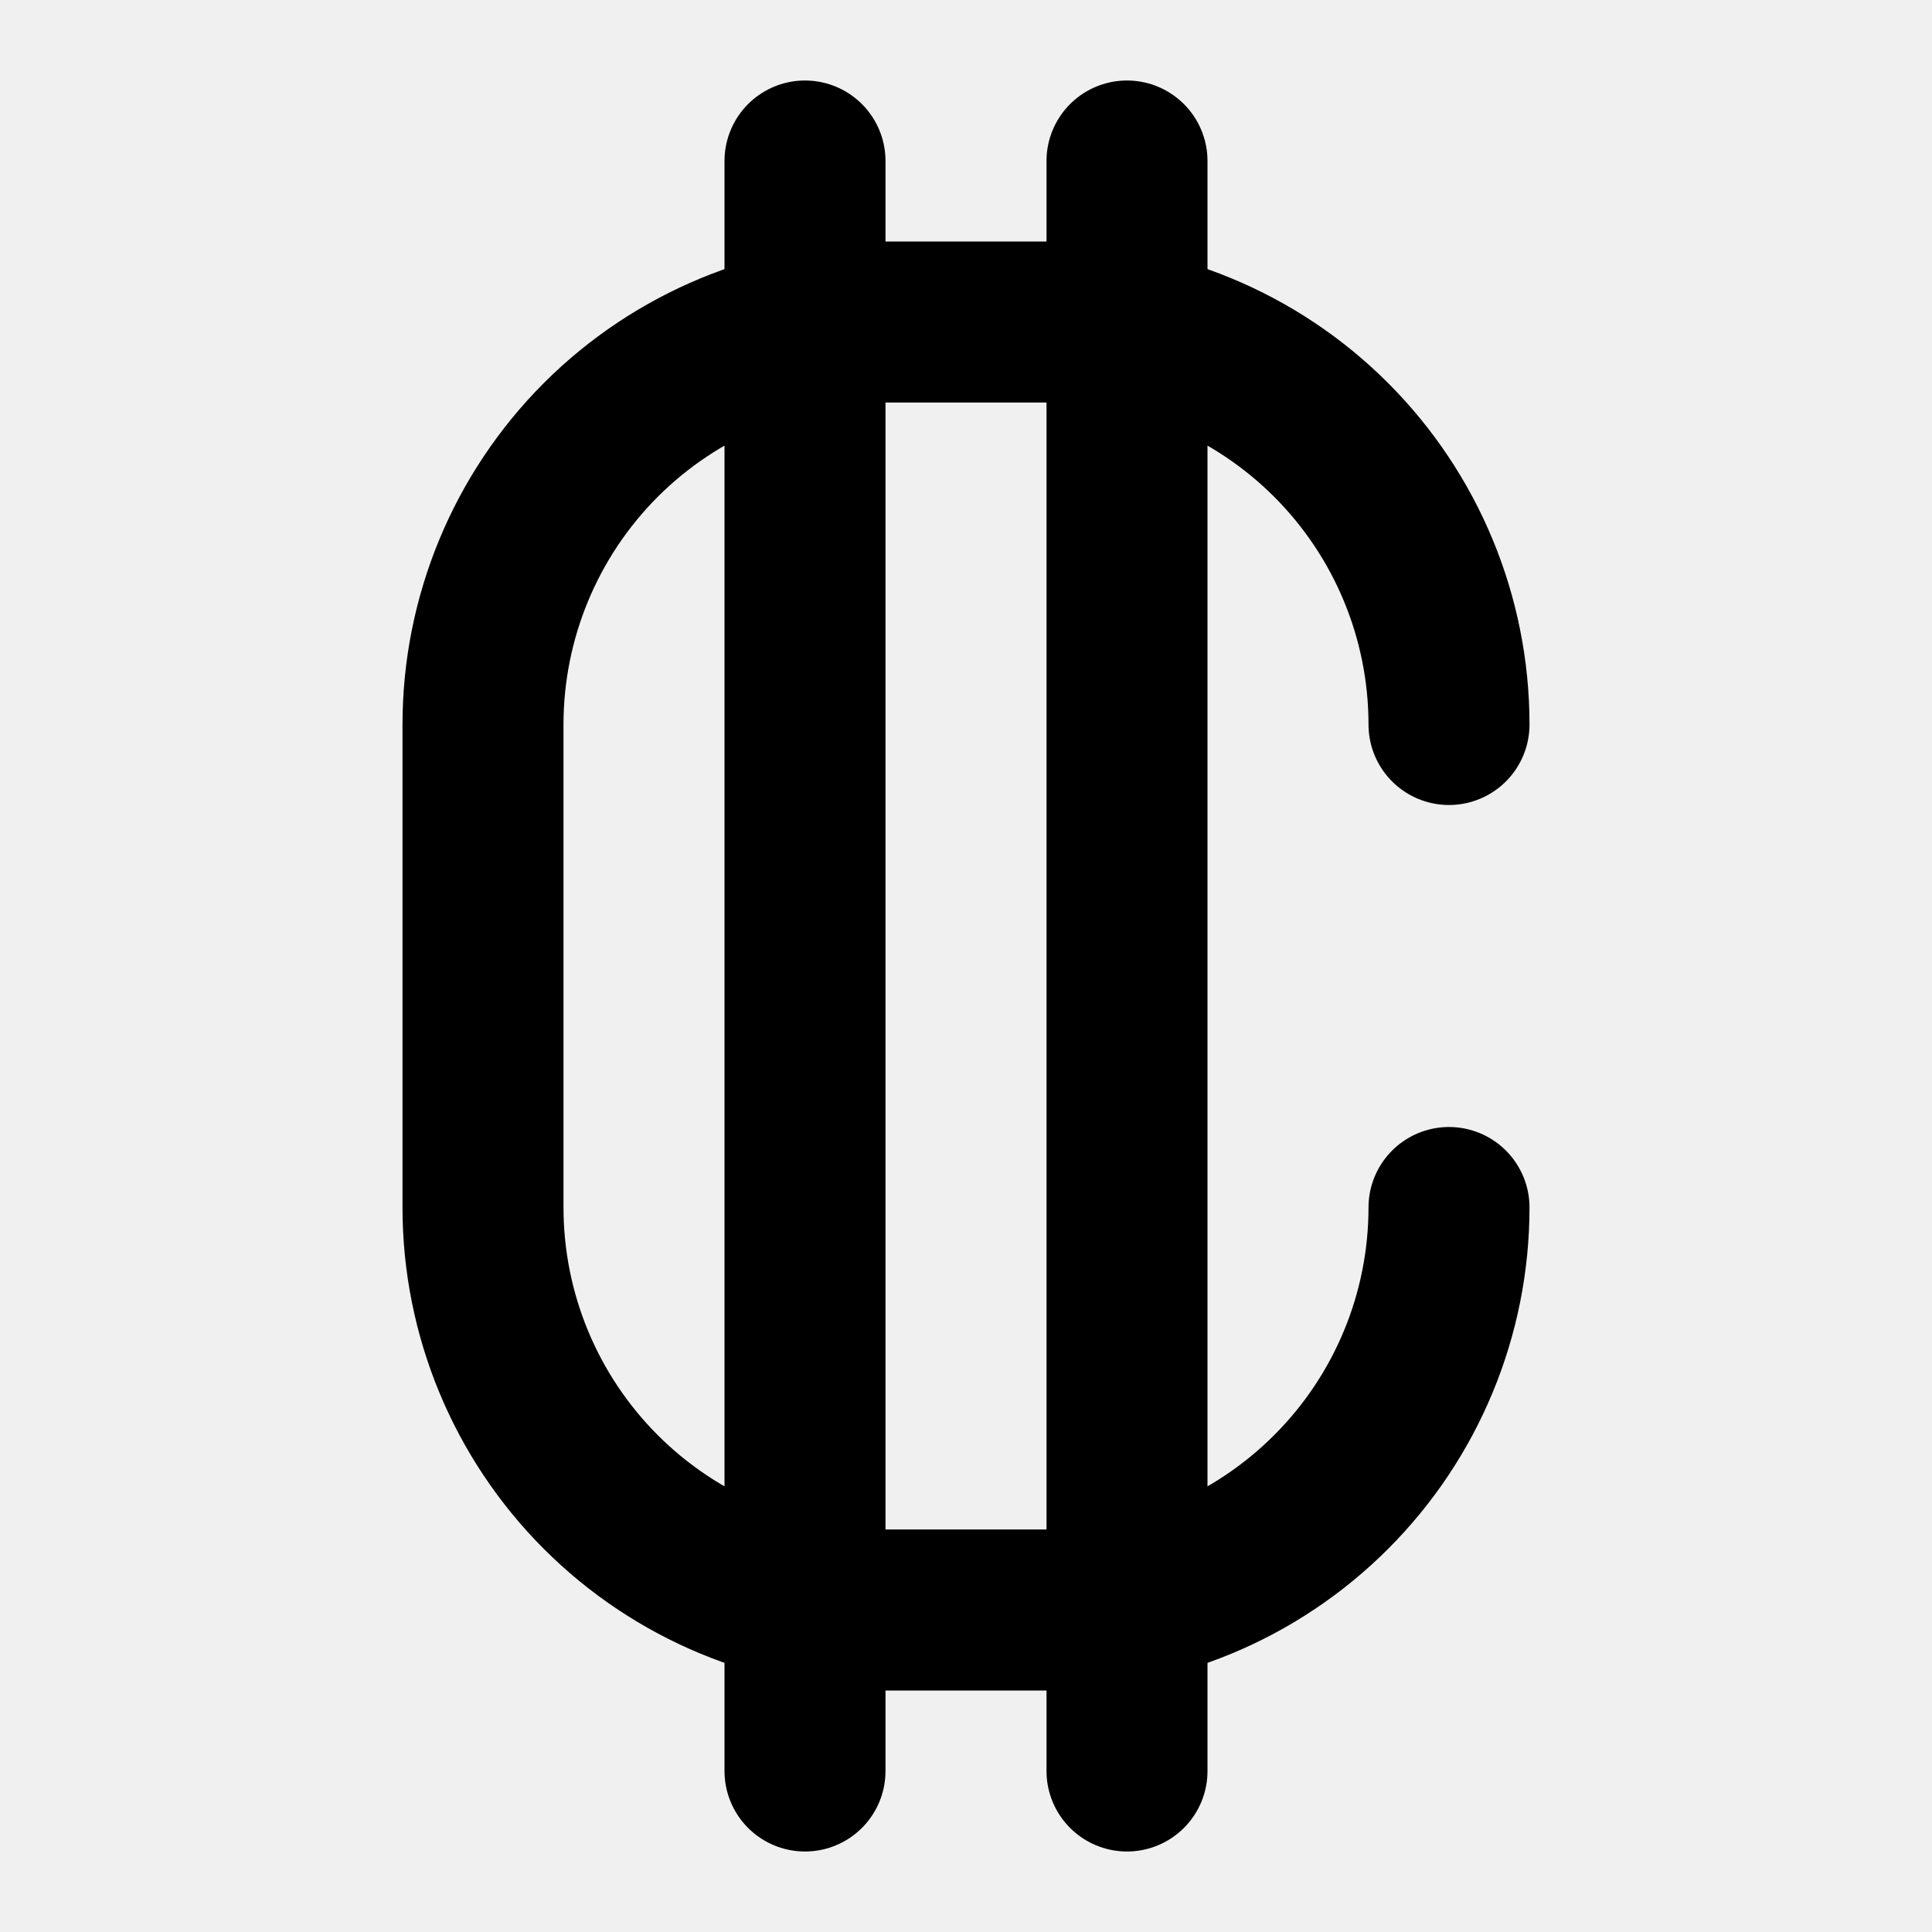
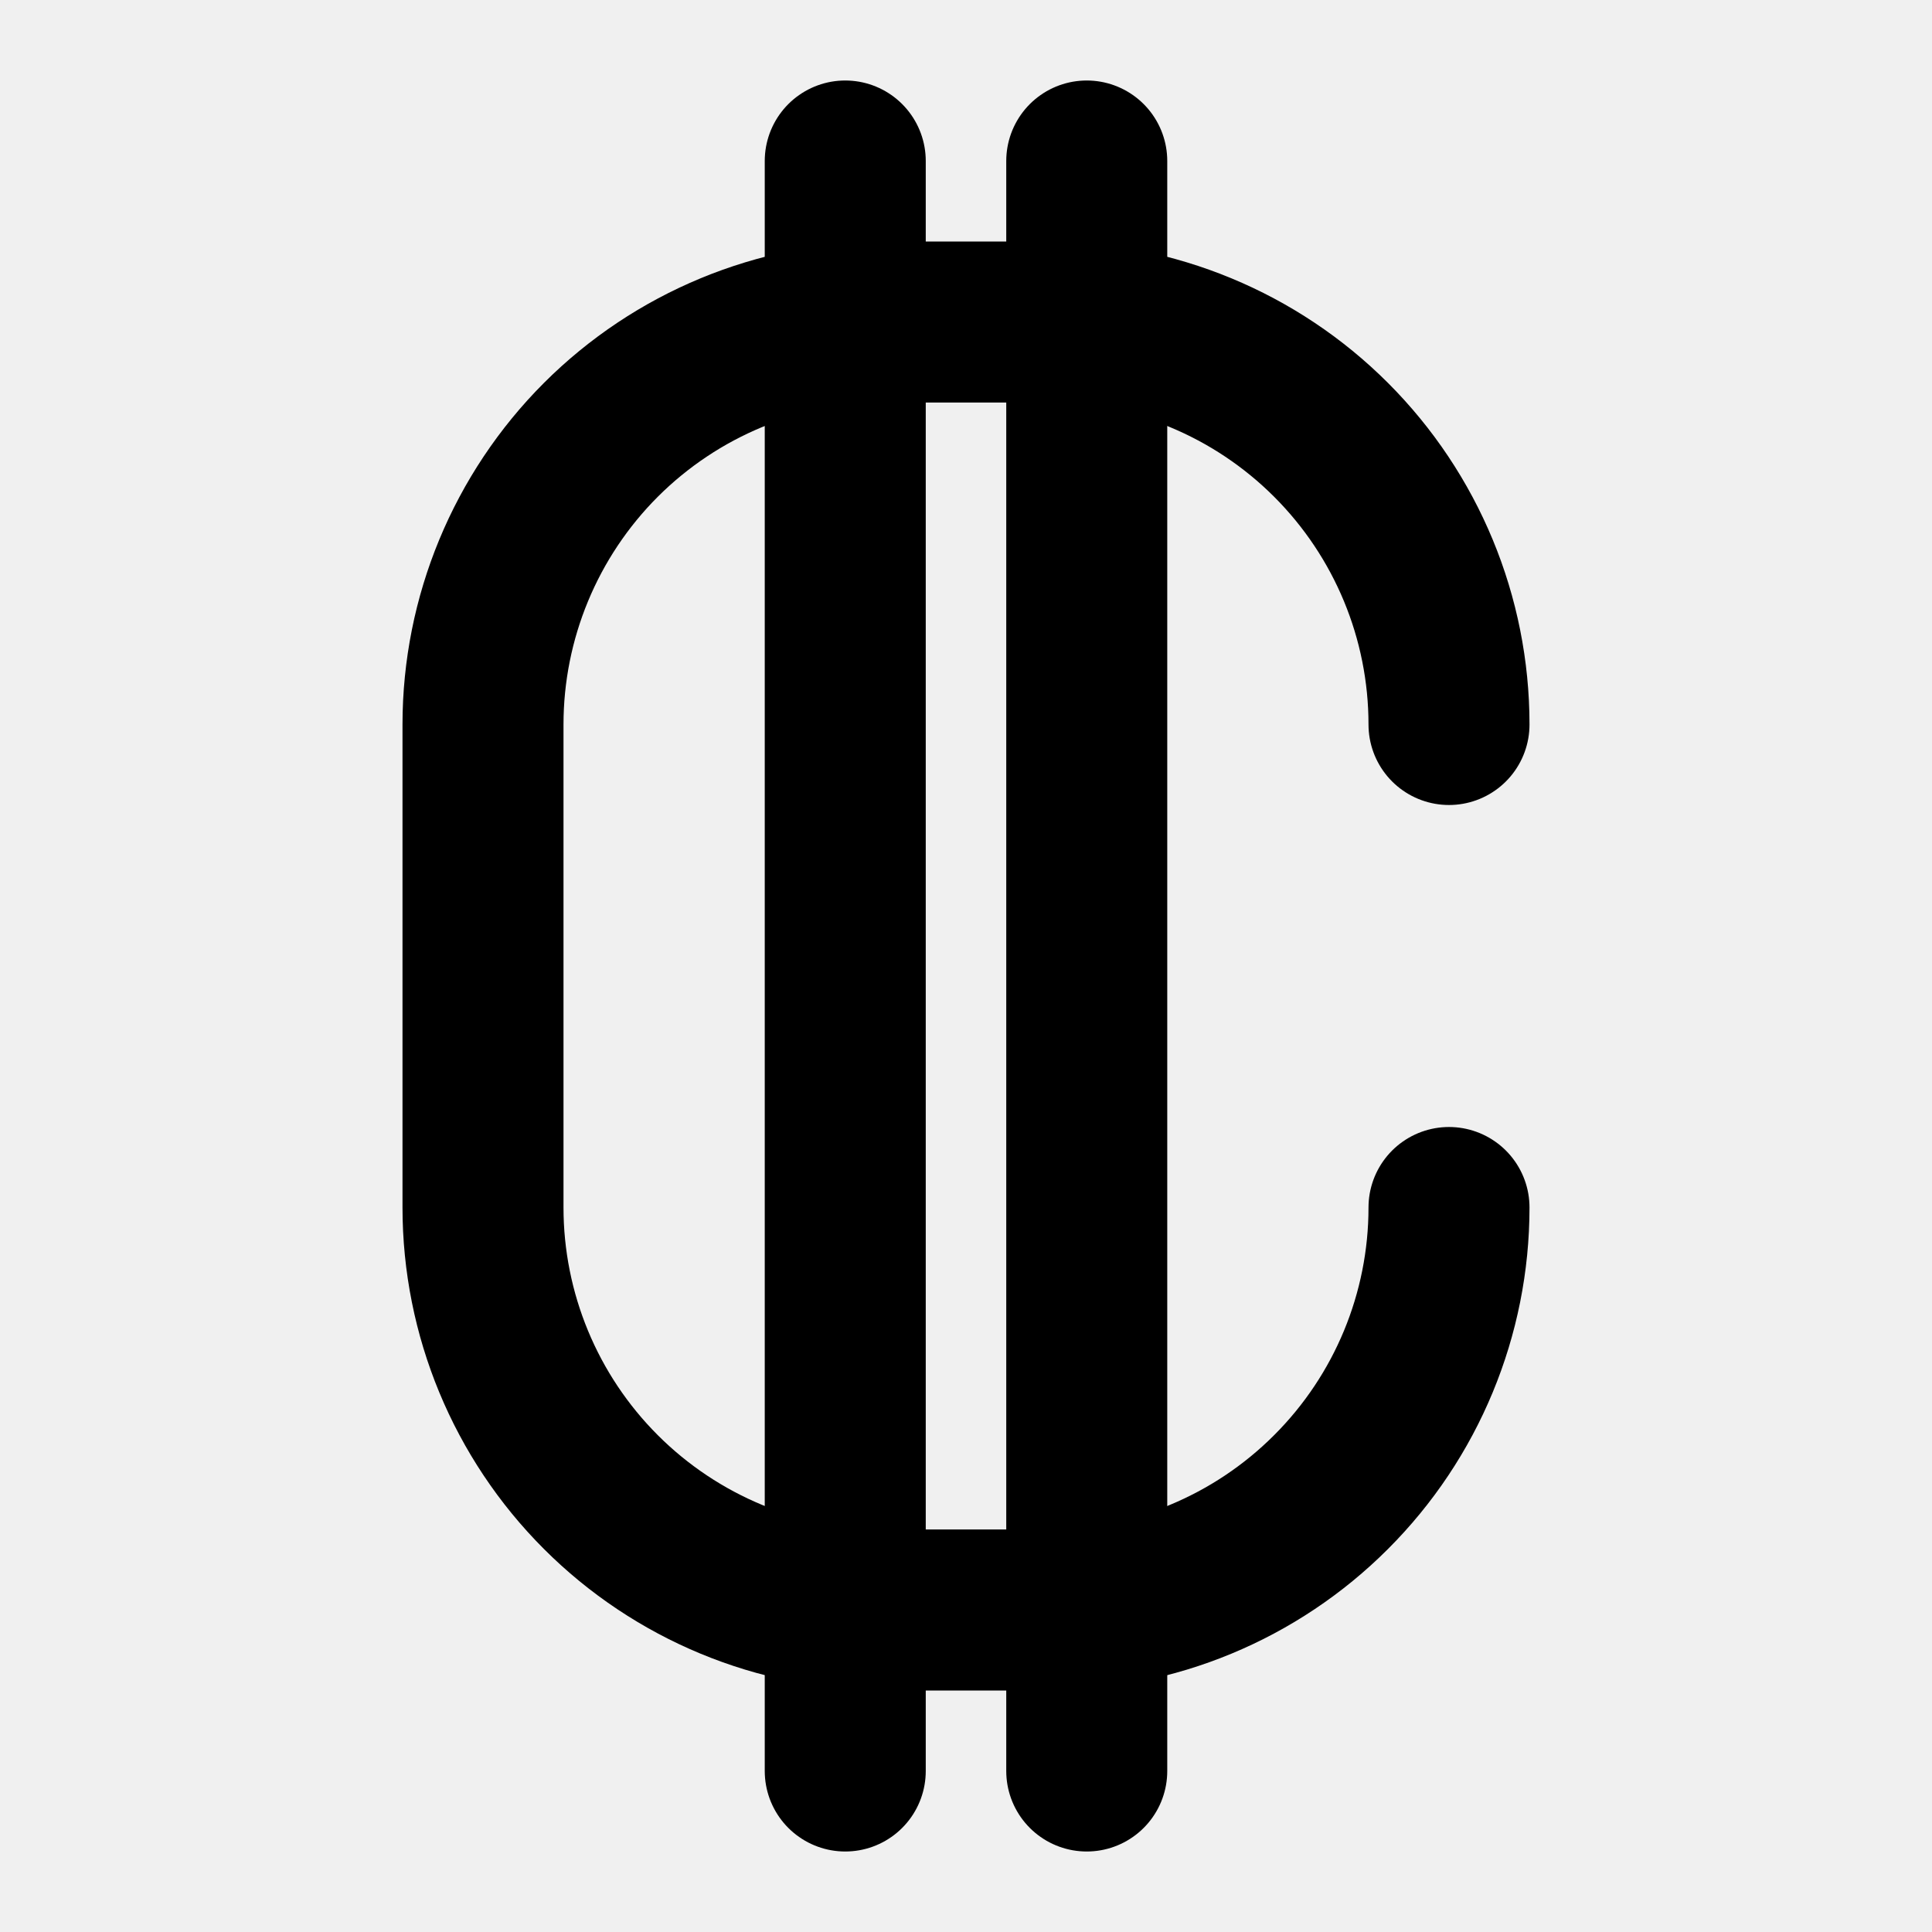
<svg xmlns="http://www.w3.org/2000/svg" width="24" height="24" viewBox="0 0 24 24" fill="none">
-   <g clip-path="url(#clip0_25_12)">
-     <path d="M10 2V22" stroke="currentColor" stroke-width="2" stroke-linecap="round" stroke-linejoin="round" />
-     <path d="M14 2V22" stroke="currentColor" stroke-width="2" stroke-linecap="round" stroke-linejoin="round" />
+   <g clip-path="url(#clip0_30_33)">
+     <path d="M10.5 2V22" stroke="currentColor" stroke-width="2" stroke-linecap="round" stroke-linejoin="round" />
+     <path d="M13.5 2V22" stroke="currentColor" stroke-width="2" stroke-linecap="round" stroke-linejoin="round" />
    <path d="M18 9C18 7.674 17.473 6.402 16.535 5.464C15.598 4.527 14.326 4 13 4H11C9.674 4 8.402 4.527 7.464 5.464C6.527 6.402 6 7.674 6 9V15C6 16.326 6.527 17.598 7.464 18.535C8.402 19.473 9.674 20 11 20H13C14.326 20 15.598 19.473 16.535 18.535C17.473 17.598 18 16.326 18 15" stroke="currentColor" stroke-width="2" stroke-linecap="round" stroke-linejoin="round" />
  </g>
  <defs>
-     <clipPath id="clip0_25_12">
+     <clipPath id="clip0_30_33">
      <rect width="24" height="24" fill="white" />
    </clipPath>
  </defs>
</svg>
